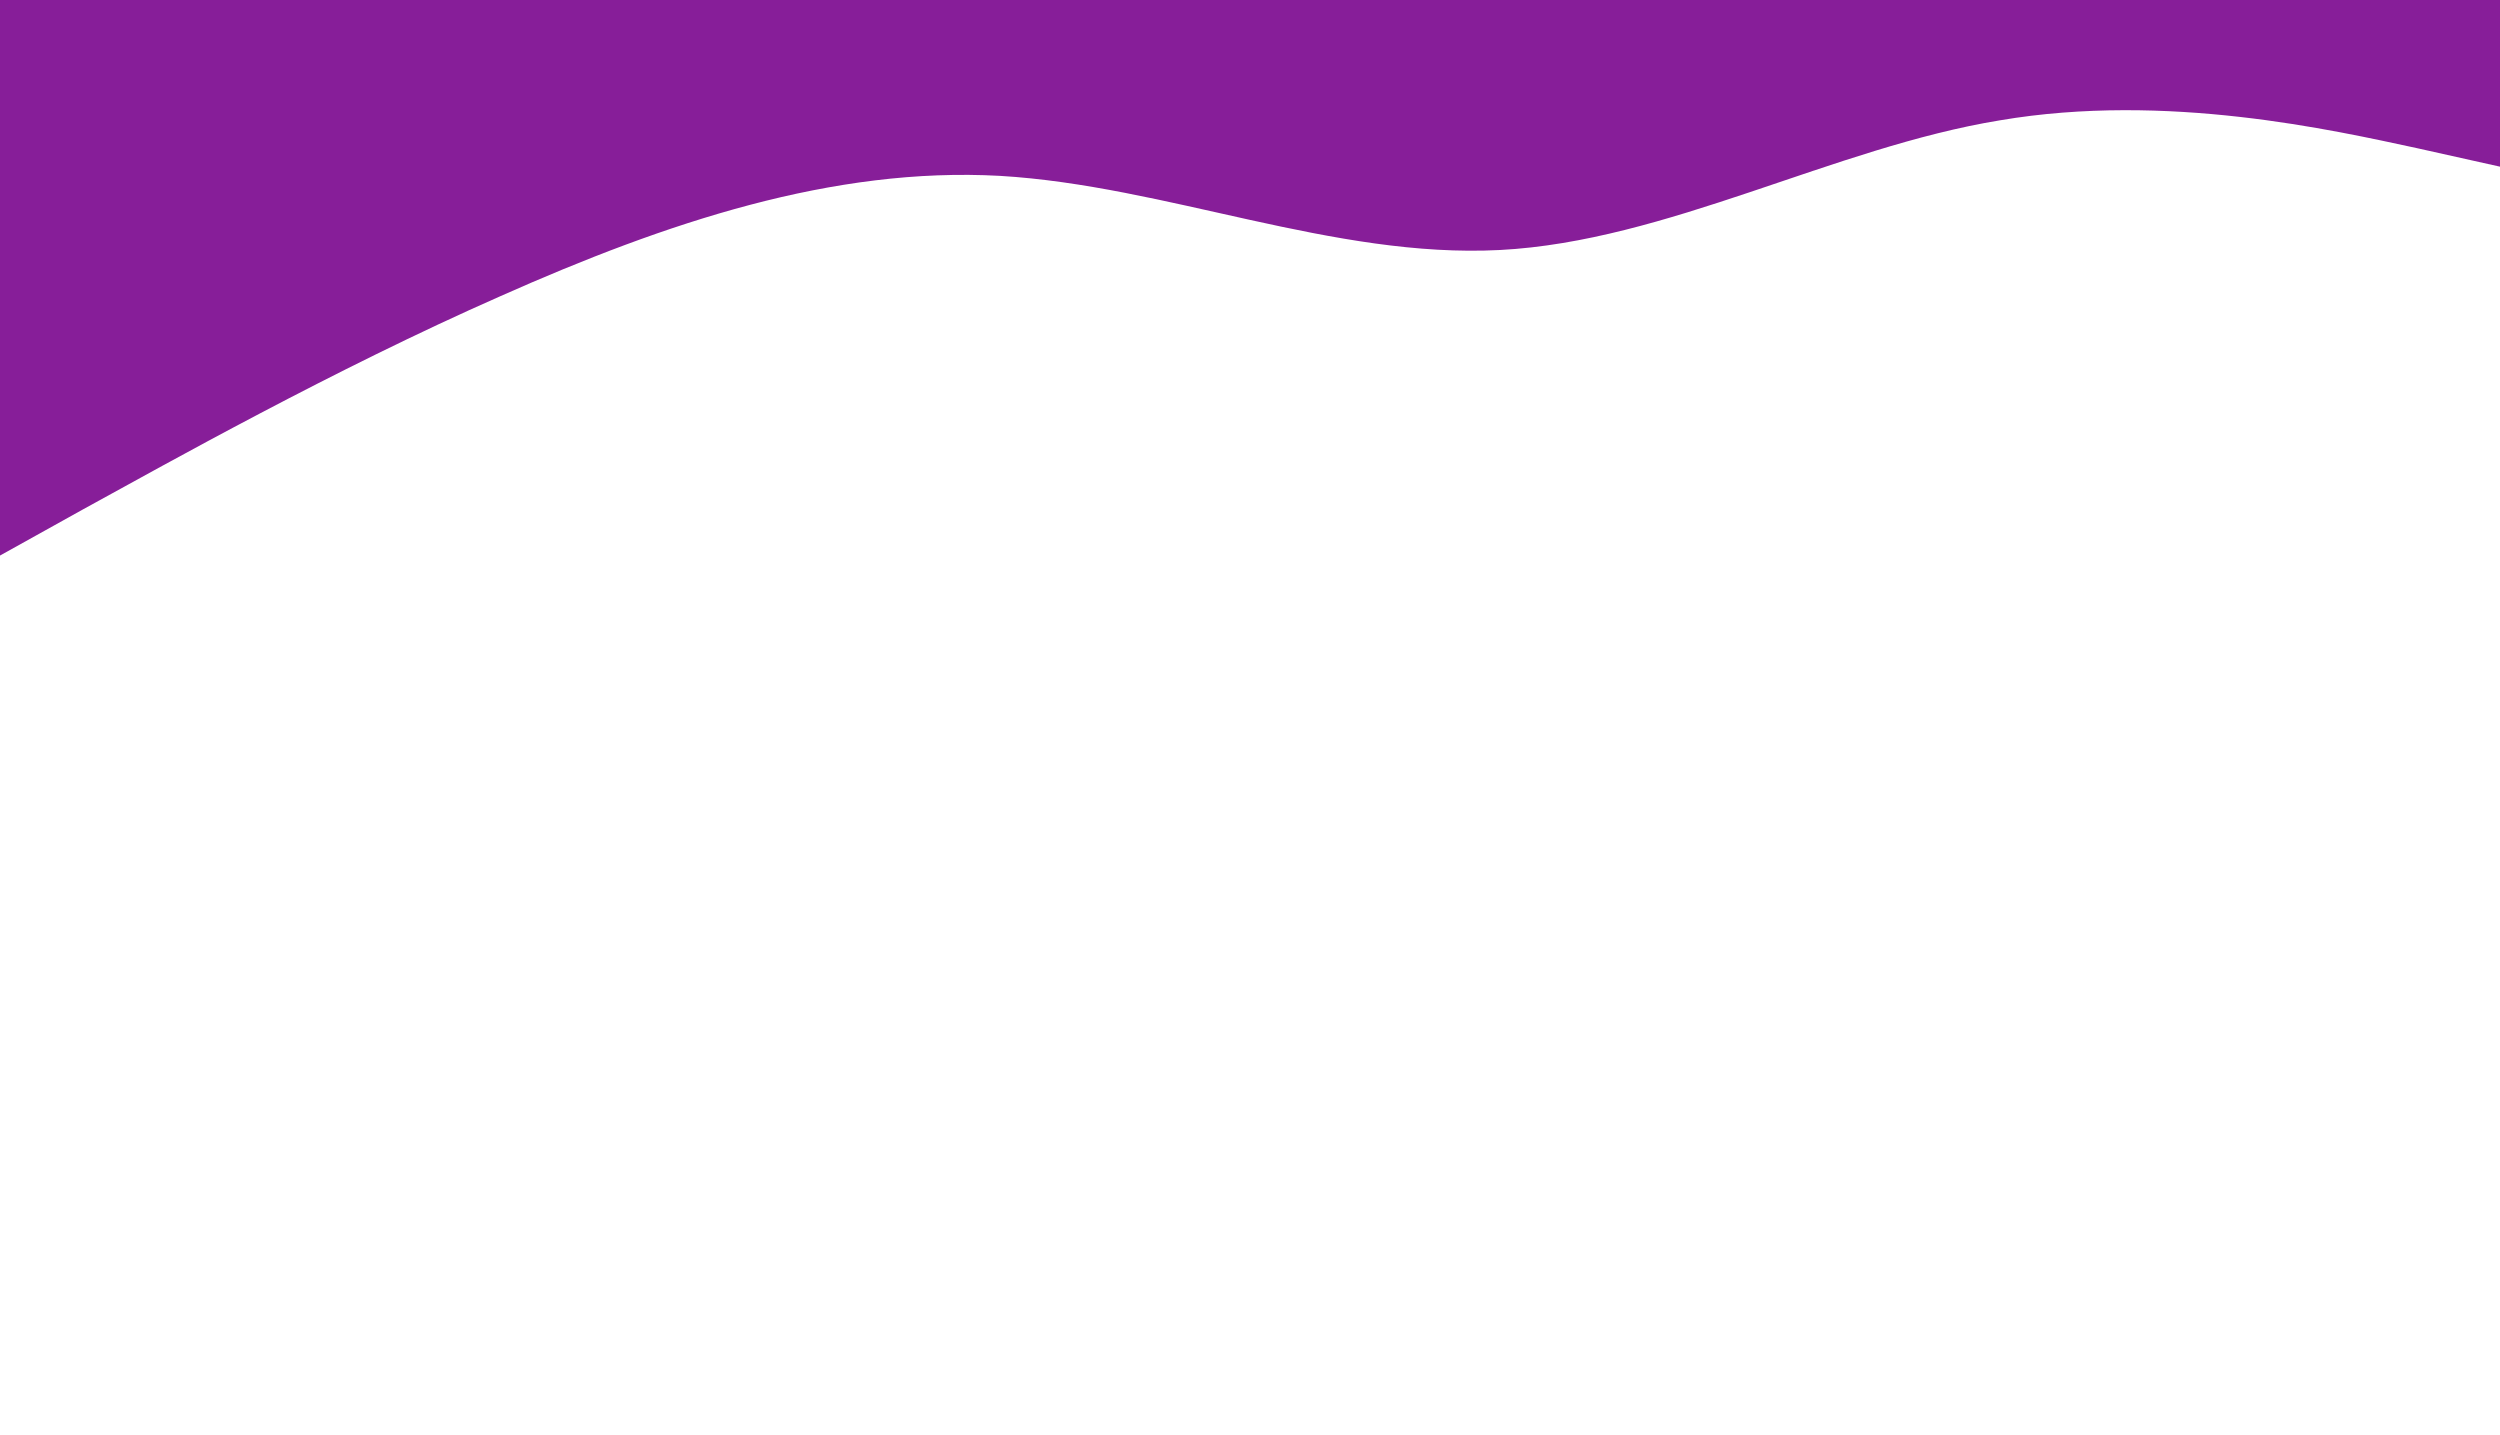
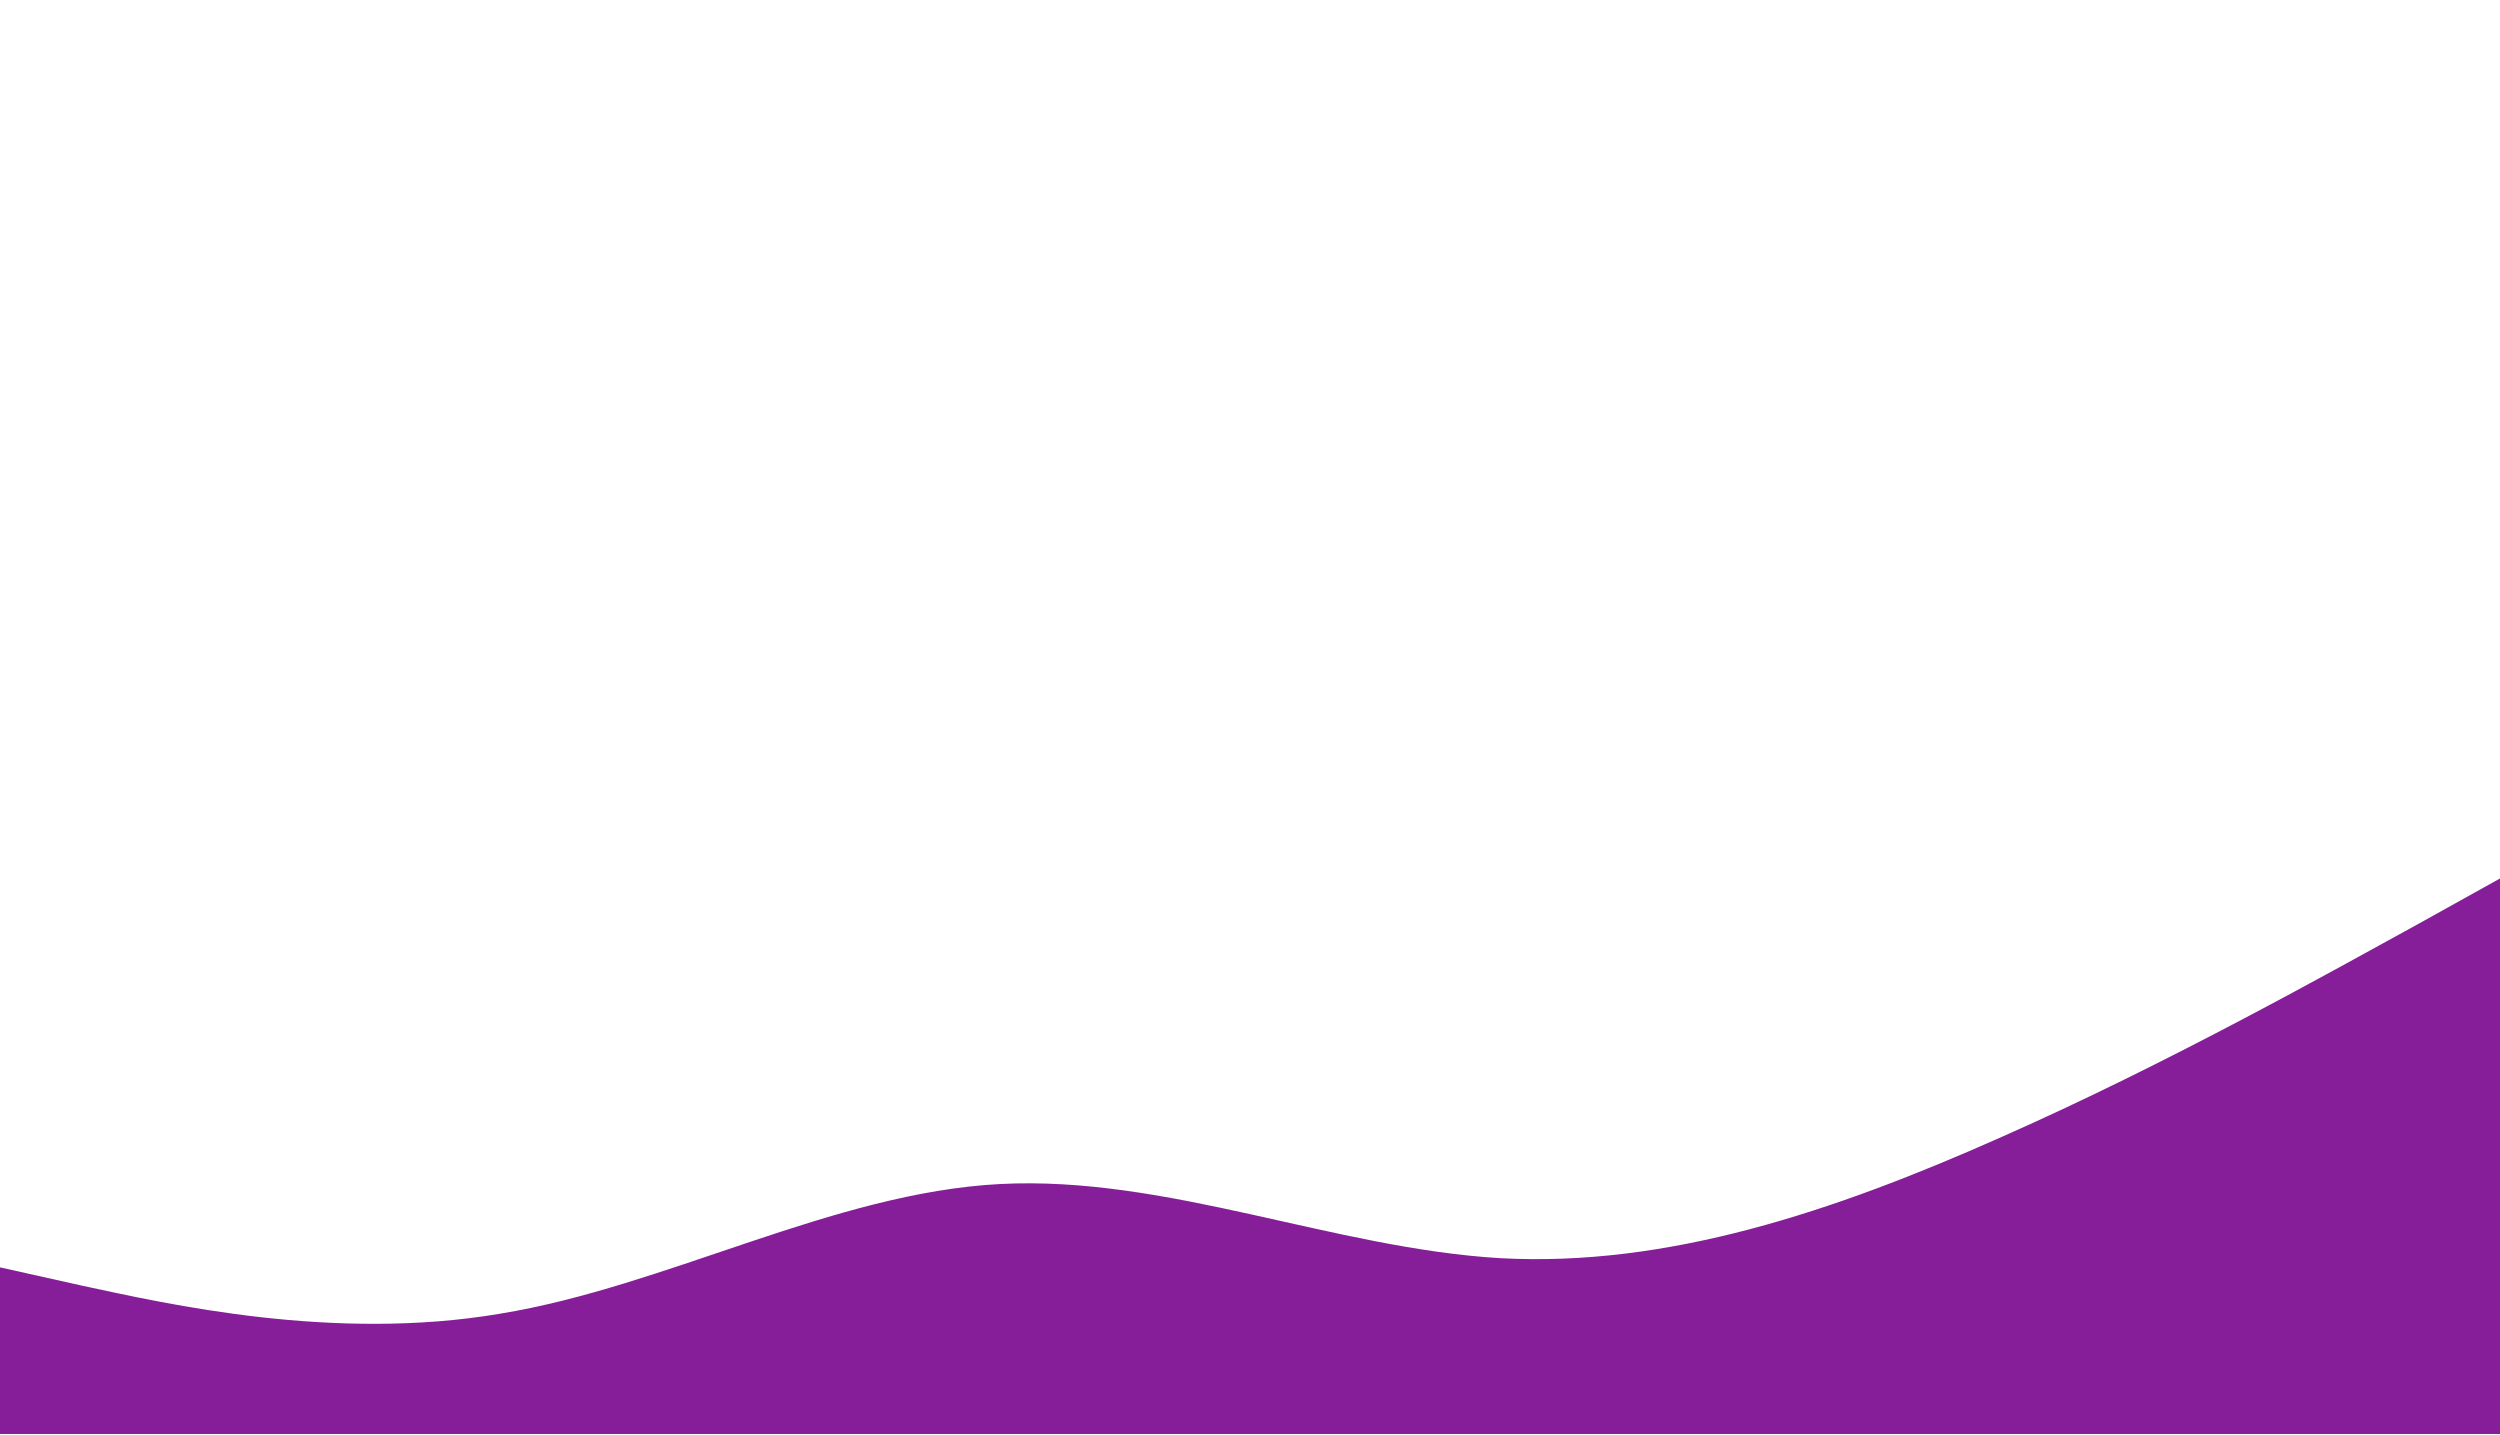
- <svg xmlns="http://www.w3.org/2000/svg" width="1440" height="826" viewBox="0 0 1440 826" fill="none">
-   <path d="M1440 96L1392 85.3C1344 75 1248 53 1152 69.3C1056 85 960 139 864 144C768 149 672 107 576 101.3C480 96 384 128 288 170.7C192 213 96 267 48 293.3L0 320V0H48C96 0 192 0 288 0C384 0 480 0 576 0C672 0 768 0 864 0C960 0 1056 0 1152 0C1248 0 1344 0 1392 0H1440V96Z" fill="#871E99" />
+ <svg xmlns="http://www.w3.org/2000/svg" viewBox="0 0 1440 826" fill="none">
+   <path d="M0 730L48 740.7C96 751 192 773 288 756.7C384 741 480 687 576 682C672 677 768 719 864 724.7C960 730 1056 698 1152 655.3C1248 613 1344 559 1392 532.7L1440 506V826H1392C1344 826 1248 826 1152 826C1056 826 960 826 864 826C768 826 672 826 576 826C480 826 384 826 288 826C192 826 96 826 48 826H0V730Z" fill="#871E99" />
</svg>
